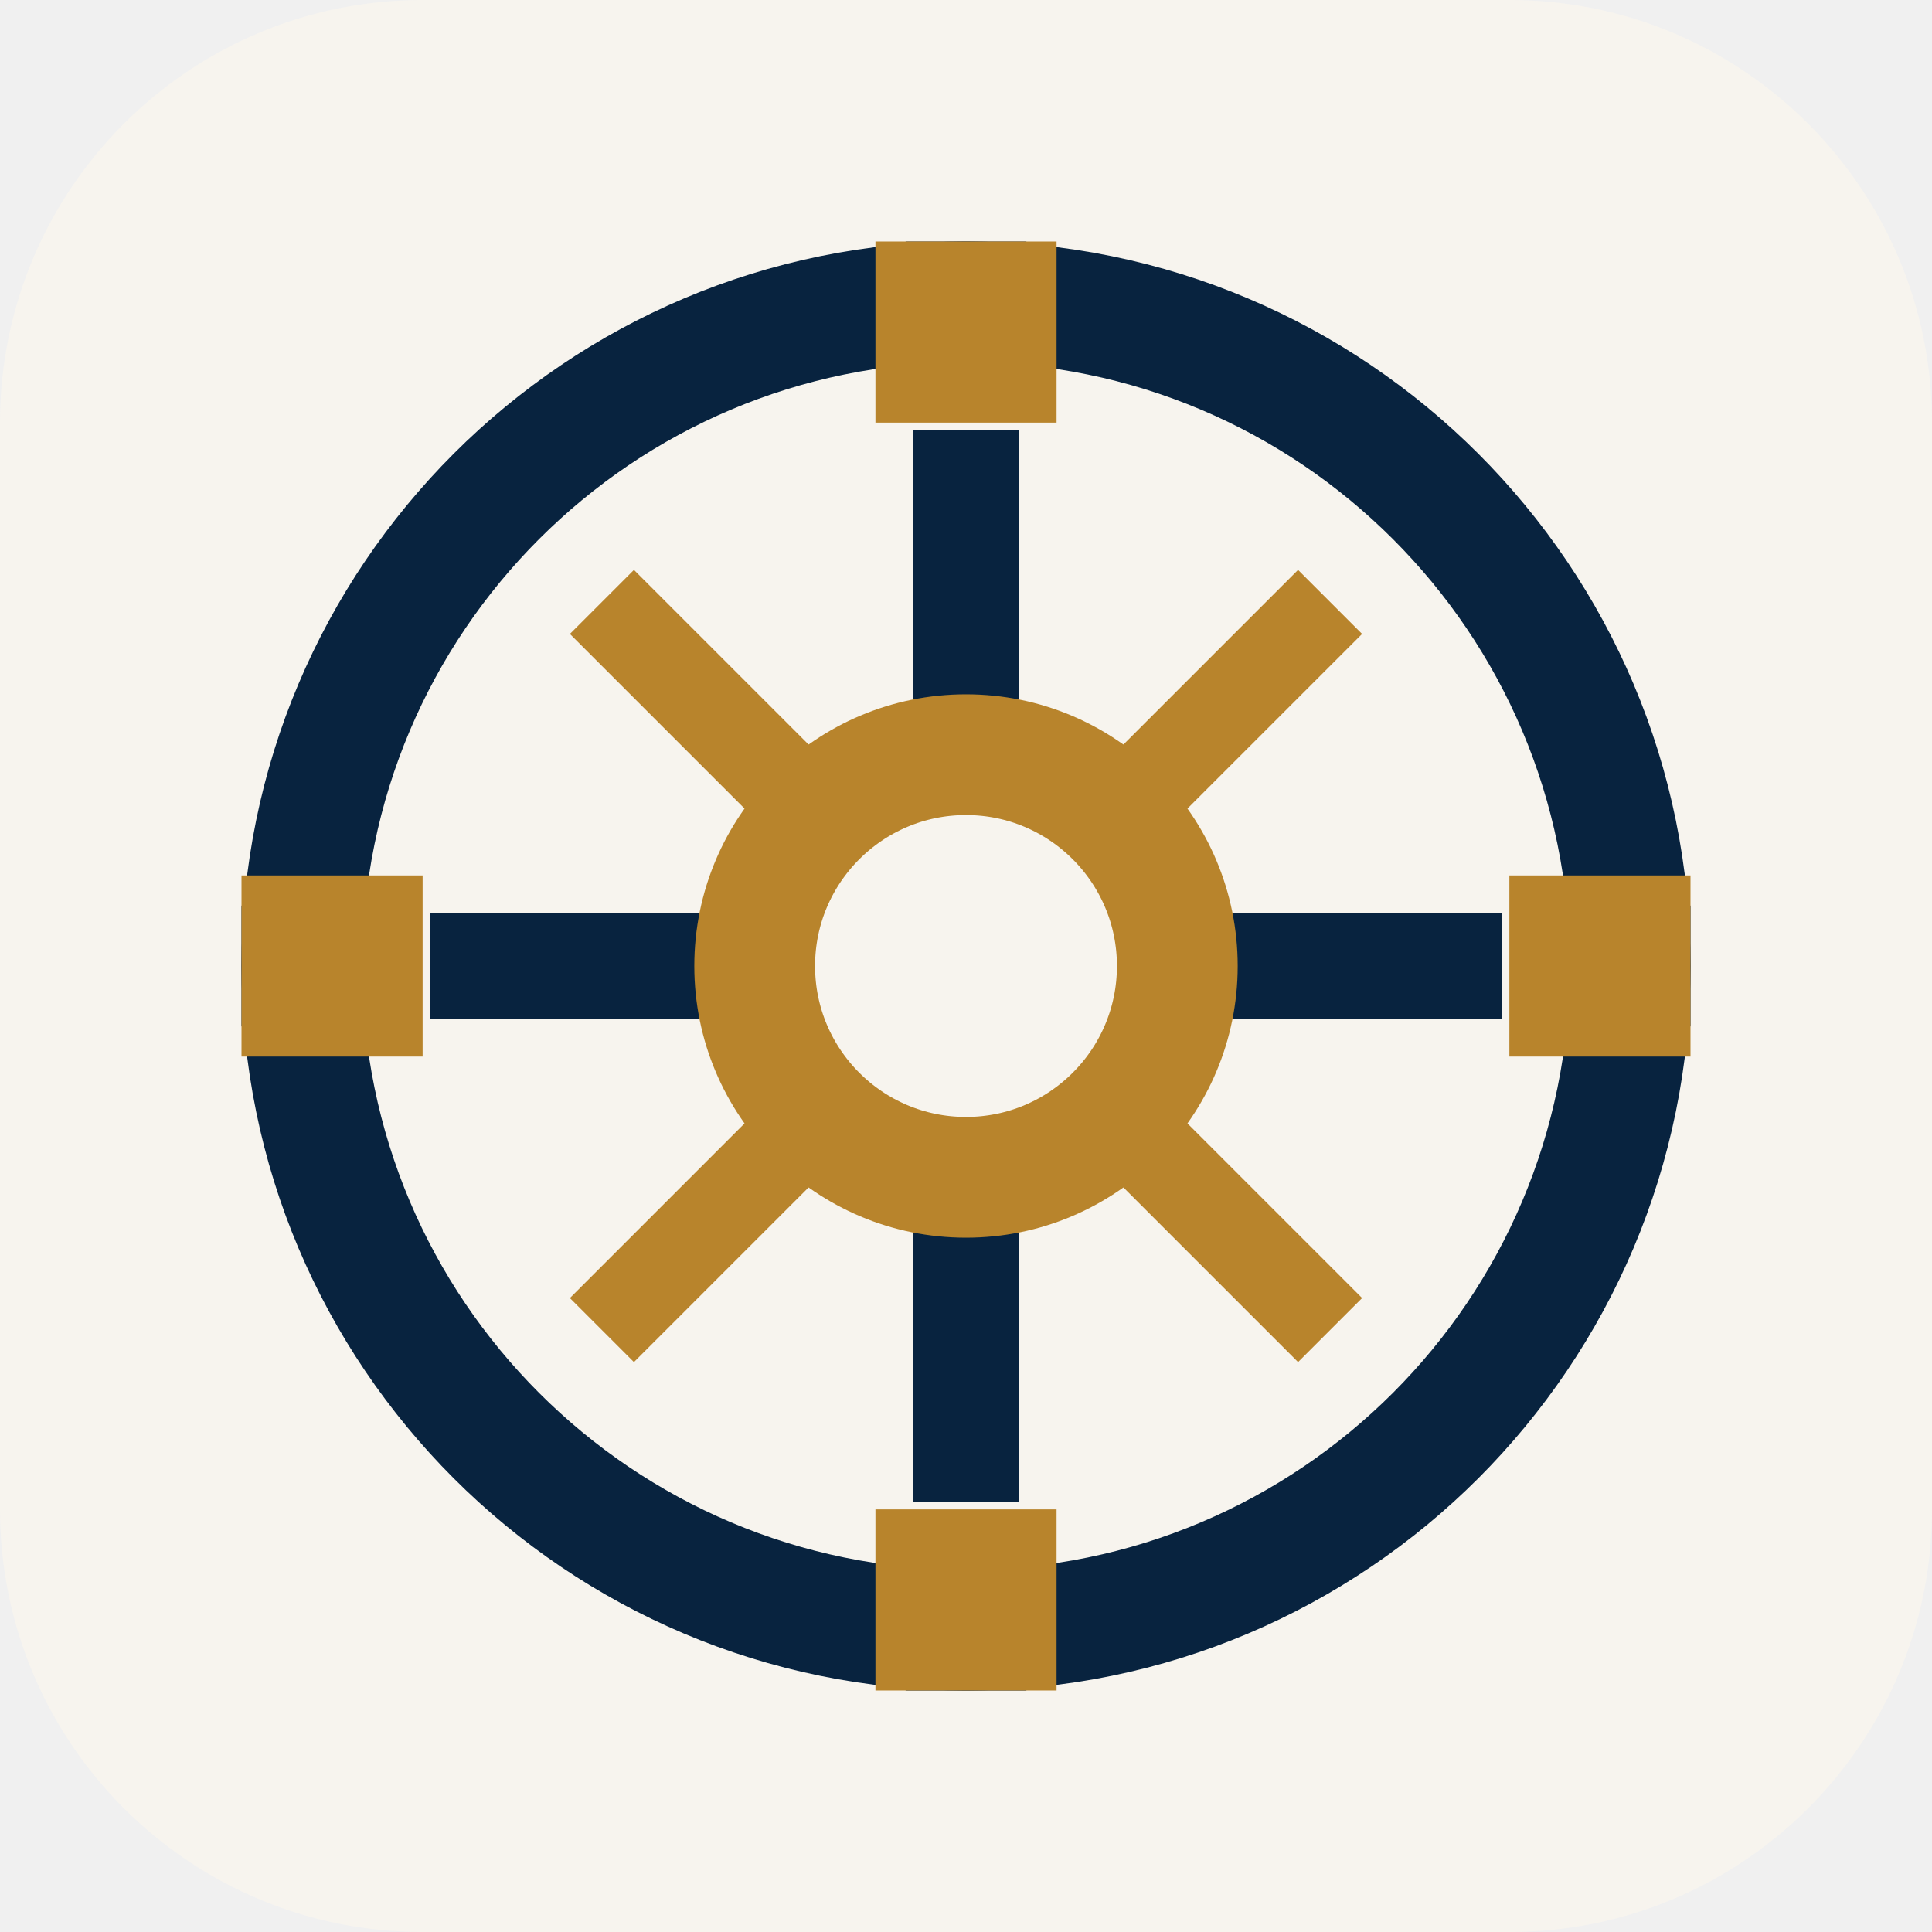
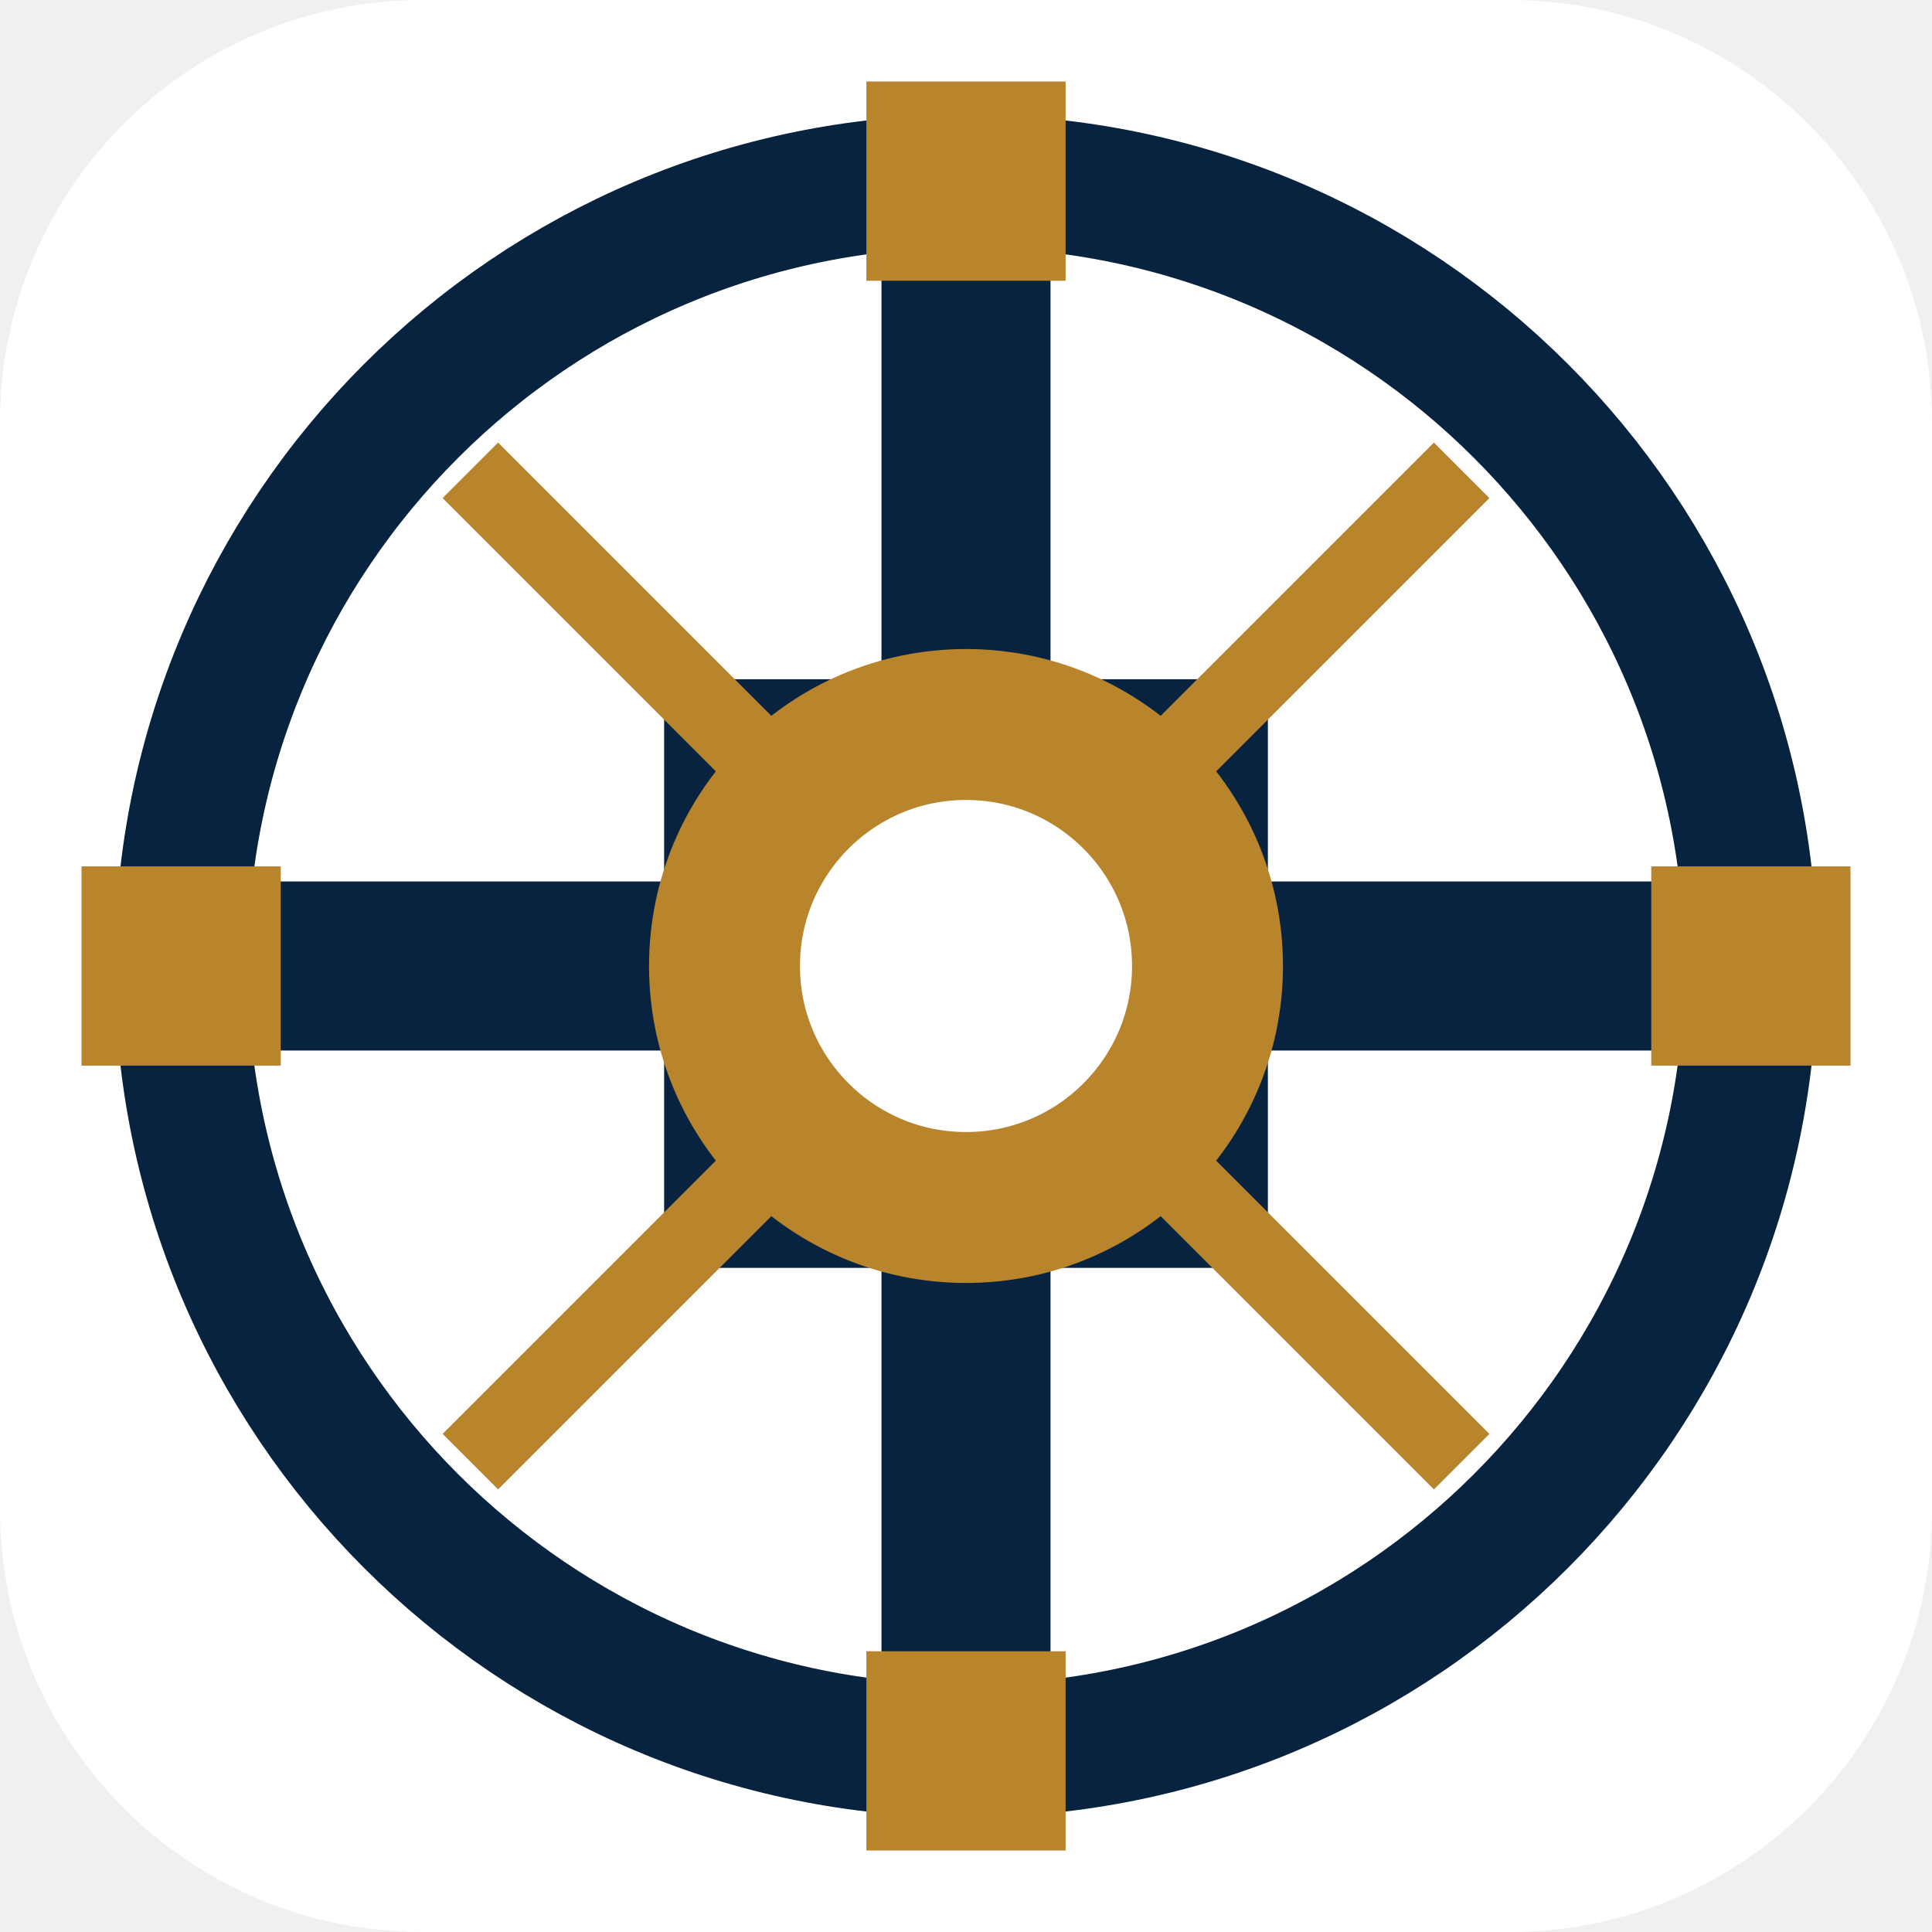
<svg xmlns="http://www.w3.org/2000/svg" viewBox="0 0 64 64" role="img" aria-labelledby="title">
-   <rect width="64" height="64" rx="14" fill="#F7F4EE" />
-   <g transform="translate(10 10)" fill="none" stroke-linecap="square" stroke-linejoin="miter">
-     <path d="M22 0A22 22 0 0 0 0 22" stroke="#08233F" stroke-width="4" />
-     <path d="M44 22A22 22 0 0 0 22 0" stroke="#08233F" stroke-width="4" />
-     <path d="M22 44A22 22 0 0 0 44 22" stroke="#08233F" stroke-width="4" />
-     <path d="M0 22A22 22 0 0 0 22 44" stroke="#08233F" stroke-width="4" />
-     <path d="M22 6v12M22 26v12M6 22h12M26 22h12" stroke="#08233F" stroke-width="3.5" />
-     <path d="M11 11l7 7M33 11l-7 7M11 33l7-7M33 33l-7-7" stroke="#B8842C" stroke-width="3" />
-     <circle cx="22" cy="22" r="7" fill="#F7F4EE" stroke="#B8842C" stroke-width="4" />
+   <rect width="64" height="64" rx="14" fill="#FFFFFF" />
+   <g transform="translate(6 6)" fill="none" stroke-linecap="square" stroke-linejoin="miter">
+     <path d="M26 0A26 26 0 0 0 0 26" stroke="#08233F" stroke-width="4.4" />
+     <path d="M52 26A26 26 0 0 0 26 0" stroke="#08233F" stroke-width="4.4" />
+     <path d="M26 52A26 26 0 0 0 52 26" stroke="#08233F" stroke-width="4.4" />
+     <path d="M0 26A26 26 0 0 0 26 52" stroke="#08233F" stroke-width="4.4" />
+     <g fill="#08233F" stroke="none">
+       <rect x="23.2" y="3" width="5.6" height="18" />
+       <rect x="23.2" y="31" width="5.6" height="18" />
+       <rect x="3" y="23.2" width="18" height="5.6" />
+       <rect x="31" y="23.2" width="18" height="5.6" />
+       <path d="M16 16.5h10v5h-5v5H16z" />
+       <path d="M26 16.5h10v10h-5v-5h-5z" />
+       <path d="M16 26h5v5h5v5H16z" />
+       <path d="M31 26h5v10H26v-5h5z" />
+     </g>
+     <path d="M10.5 10.5l10 10M41.5 10.5l-10 10M10.5 41.5l10-10M41.5 41.5l-10-10" stroke="#B8842C" stroke-width="2.6" />
+     <circle cx="26" cy="26" r="8" fill="#fff" stroke="#B8842C" stroke-width="5" />
    <g fill="#B8842C" stroke="none">
-       <rect x="19" y="-2" width="6" height="6" />
-       <rect x="19" y="40" width="6" height="6" />
-       <rect x="-2" y="19" width="6" height="6" />
-       <rect x="40" y="19" width="6" height="6" />
+       <rect x="22.7" y="-3.3" width="6.6" height="6.6" />
+       <rect x="22.7" y="48.7" width="6.6" height="6.6" />
+       <rect x="-3.3" y="22.7" width="6.6" height="6.6" />
+       <rect x="48.7" y="22.7" width="6.6" height="6.6" />
    </g>
  </g>
</svg>
